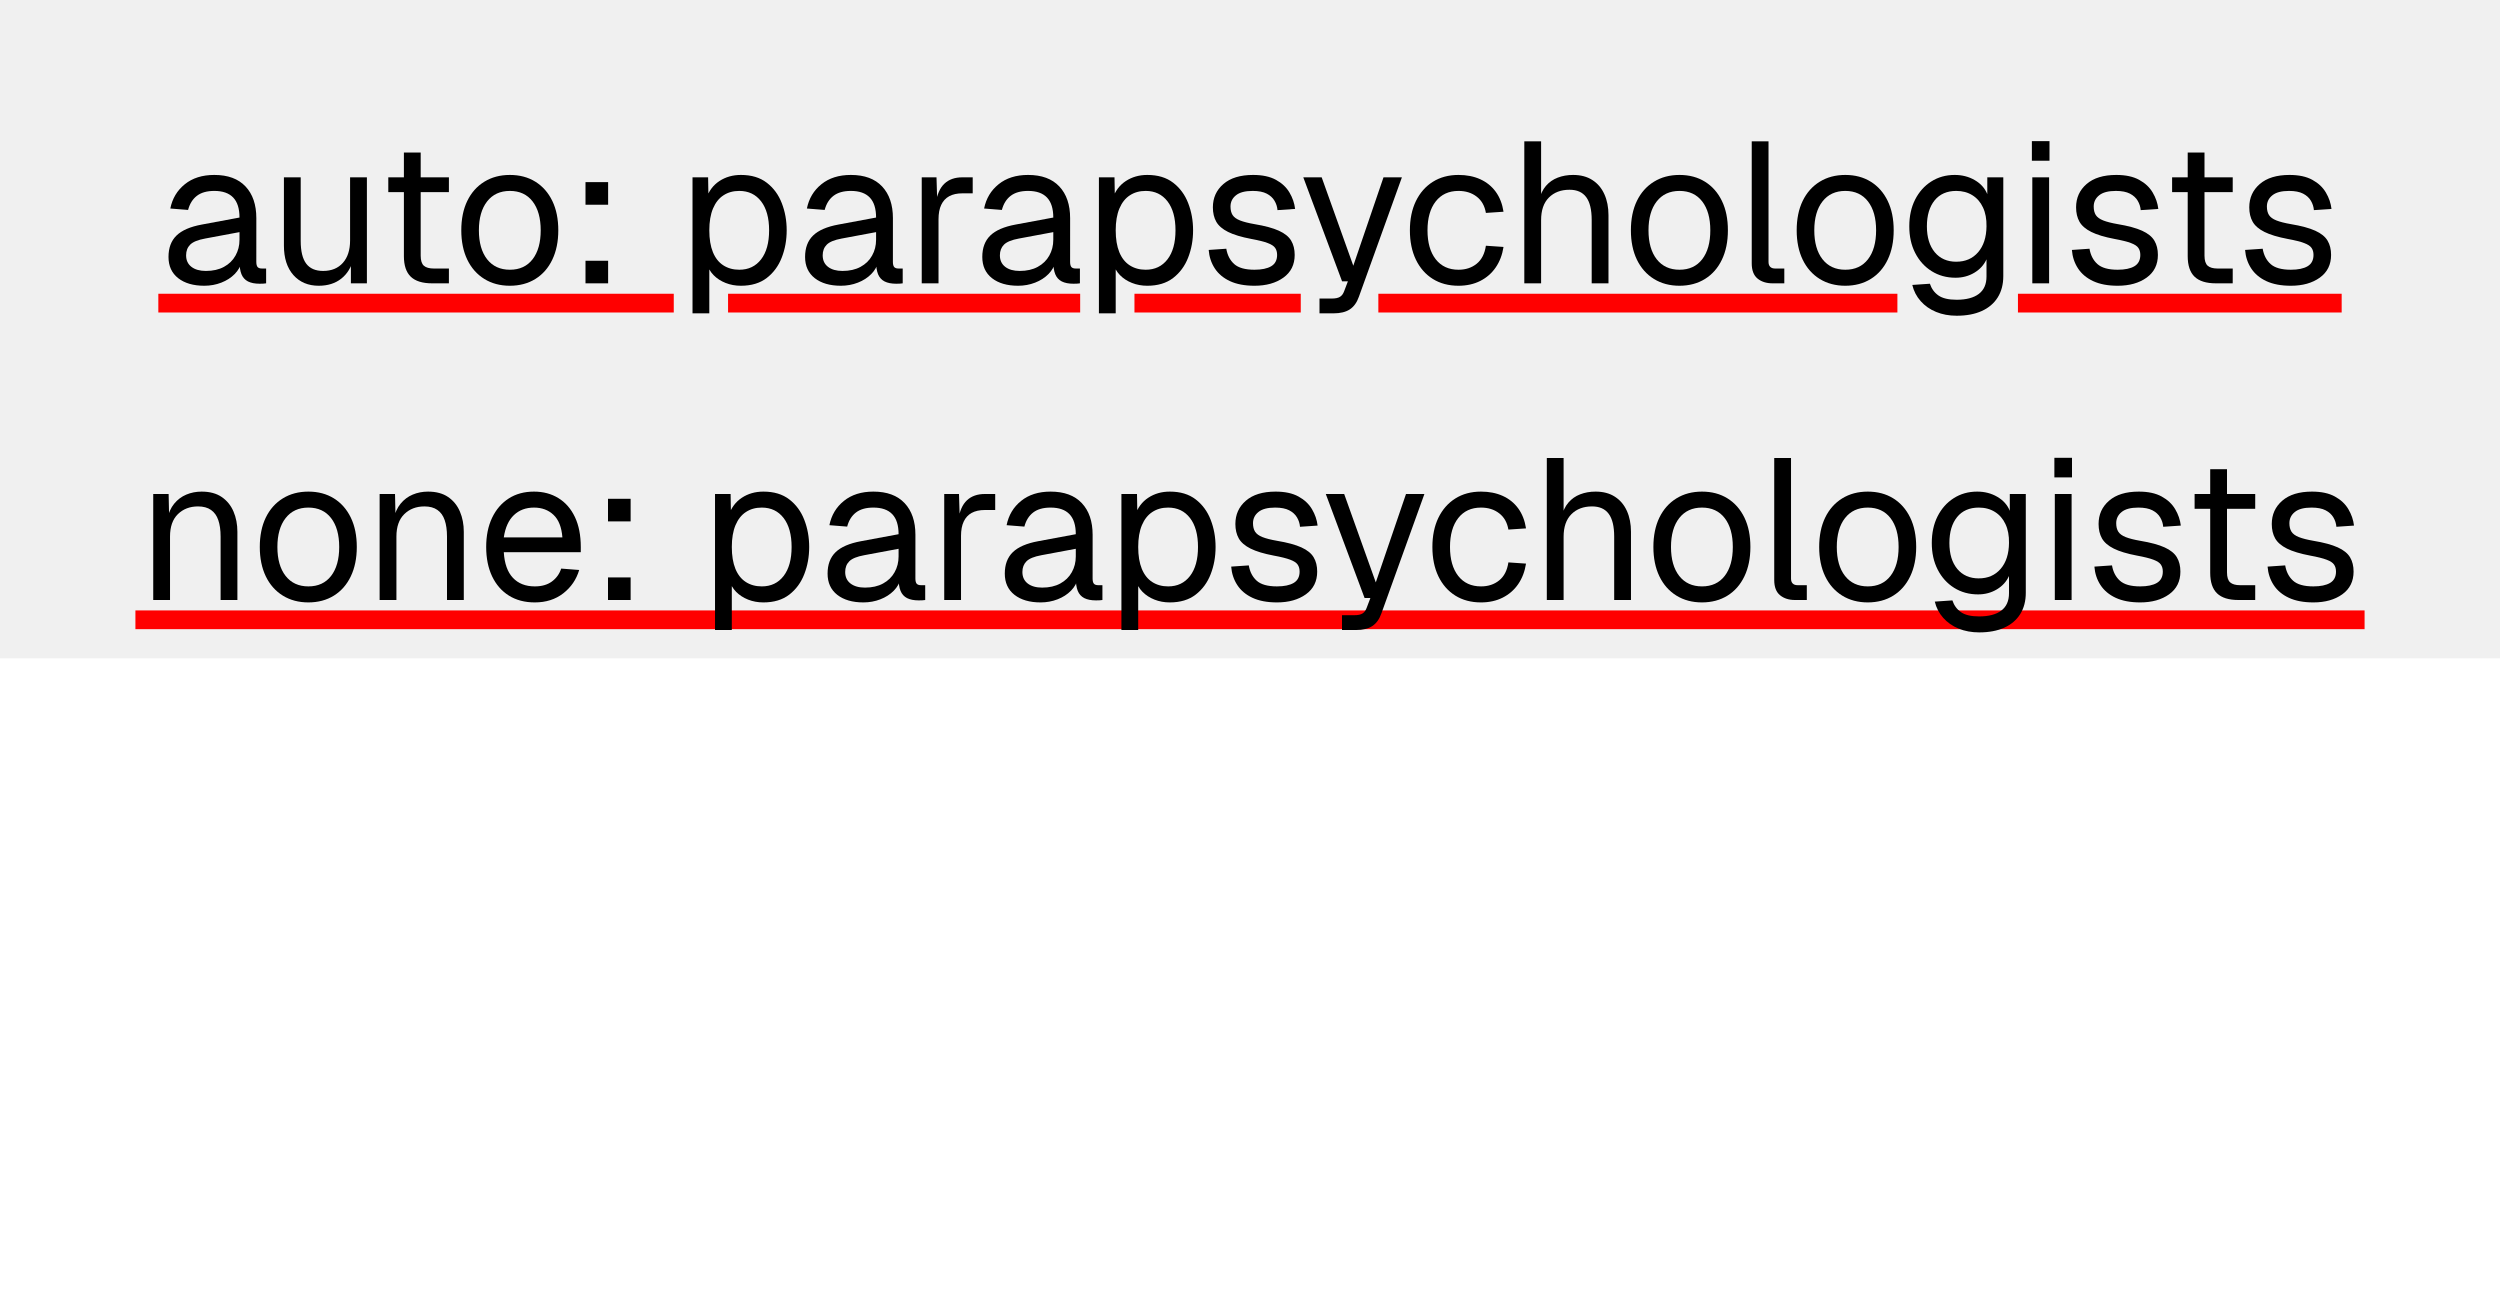
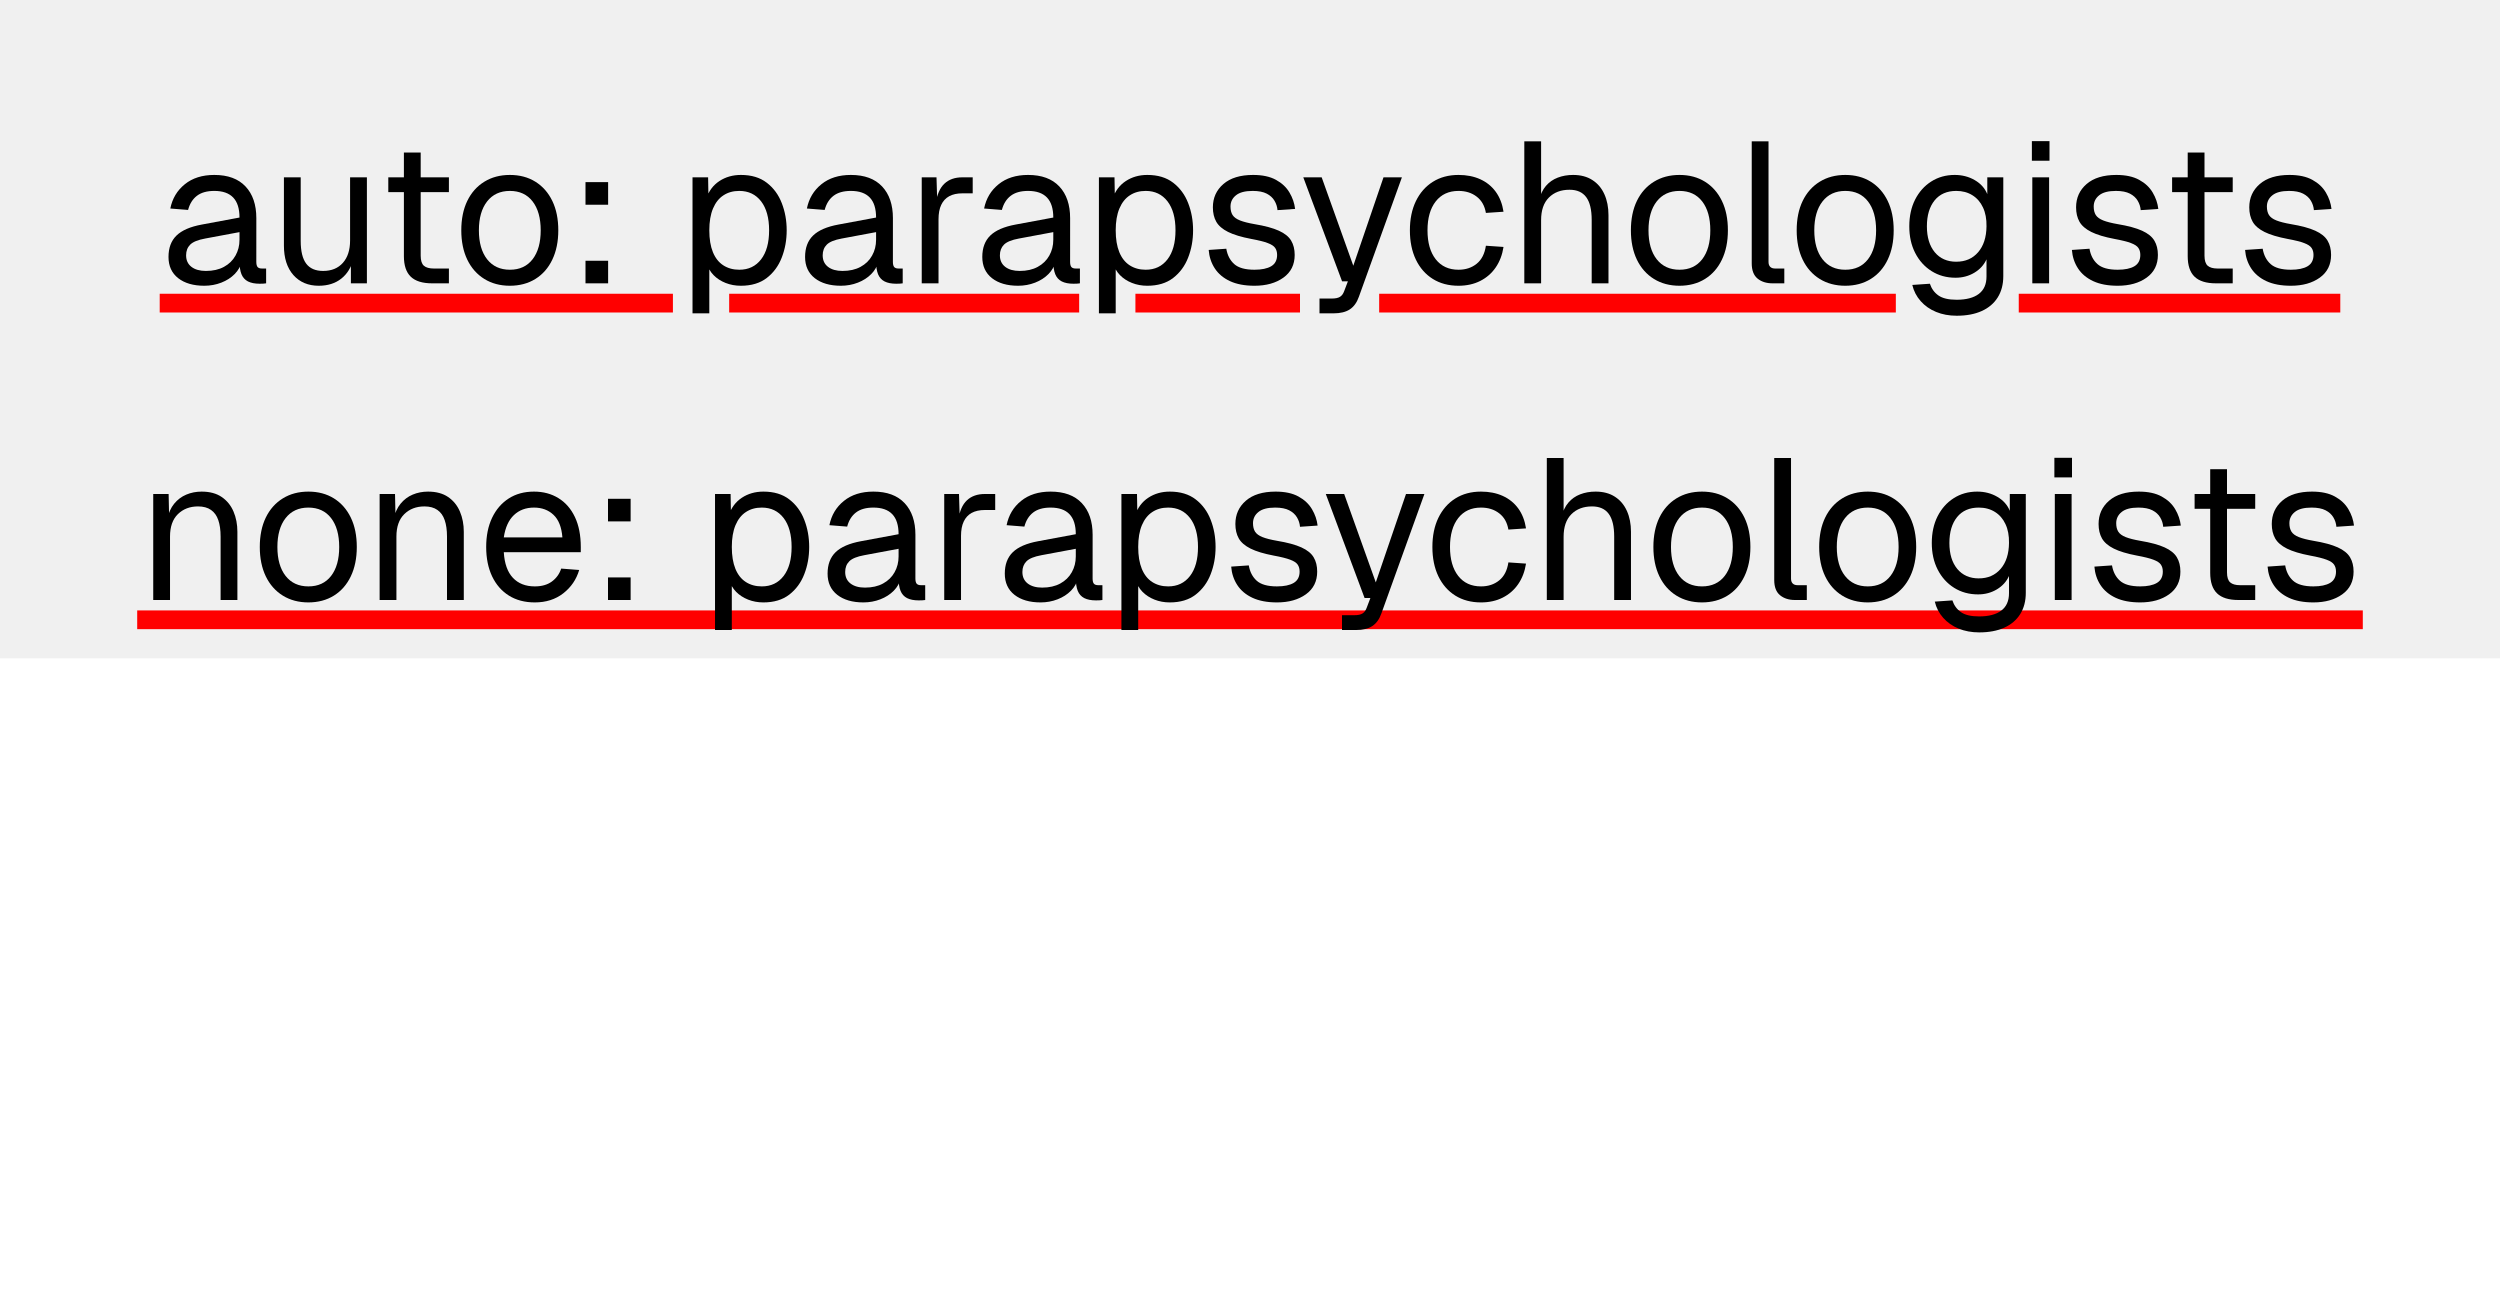
<svg xmlns="http://www.w3.org/2000/svg" width="1200" height="630" viewBox="0 0 1200 630">
  <rect x="0" y="0" width="1200" height="316" fill="#f0f0f0" />
-   <rect x="76" y="141" width="247.408" height="9" fill="#f00" />
-   <rect x="349.47" y="141" width="169.009" height="9" fill="#f00" />
-   <rect x="544.542" y="141" width="79.821" height="9" fill="#f00" />
-   <rect x="661.607" y="141" width="249.144" height="9" fill="#f00" />
-   <rect x="968.613" y="141" width="155.387" height="9" fill="#f00" />
+   <rect x="76.656" y="141" width="246.344" height="9" fill="#f00" />
+   <rect x="350" y="141" width="168" height="9" fill="#f00" />
+   <rect x="545" y="141" width="79" height="9" fill="#f00" />
+   <rect x="662" y="141" width="248" height="9" fill="#f00" />
+   <rect x="969" y="141" width="154.344" height="9" fill="#f00" />
  <g fill="#000">
    <use href="#g0" x="76.66" y="136" />
    <use href="#g1" x="128.59" y="136" />
    <use href="#g2" x="181.1" y="136" />
    <use href="#g3" x="217.2" y="136" />
    <use href="#g4" x="272.21" y="136" />
    <use href="#g5" x="324.72" y="136" />
    <use href="#g0" x="382.22" y="136" />
    <use href="#g6" x="434.74" y="136" />
    <use href="#g0" x="467.28" y="136" />
    <use href="#g5" x="519.79" y="136" />
    <use href="#g7" x="575.95" y="136" />
    <use href="#g8" x="623.47" y="136" />
    <use href="#g9" x="672.53" y="136" />
    <use href="#g10" x="723.98" y="136" />
    <use href="#g3" x="778.61" y="136" />
    <use href="#g11" x="833.14" y="136" />
    <use href="#g3" x="858.19" y="136" />
    <use href="#g12" x="912.24" y="136" />
    <use href="#g13" x="967.82" y="136" />
    <use href="#g7" x="990.29" y="136" />
    <use href="#g2" x="1037.33" y="136" />
    <use href="#g7" x="1073.42" y="136" />
  </g>
-   <rect x="65" y="293" width="1070" height="9" fill="#f00" />
+   <rect x="65.856" y="293" width="1068.288" height="9" fill="#f00" />
  <g fill="#000">
    <use href="#g14" x="65.86" y="288" />
    <use href="#g3" x="120.48" y="288" />
    <use href="#g14" x="174.53" y="288" />
    <use href="#g15" x="229.15" y="288" />
    <use href="#g4" x="283.01" y="288" />
    <use href="#g5" x="335.52" y="288" />
    <use href="#g0" x="393.02" y="288" />
    <use href="#g6" x="445.54" y="288" />
    <use href="#g0" x="478.08" y="288" />
    <use href="#g5" x="530.59" y="288" />
    <use href="#g7" x="586.75" y="288" />
    <use href="#g8" x="634.27" y="288" />
    <use href="#g9" x="683.33" y="288" />
    <use href="#g10" x="734.78" y="288" />
    <use href="#g3" x="789.41" y="288" />
    <use href="#g11" x="843.94" y="288" />
    <use href="#g3" x="868.99" y="288" />
    <use href="#g12" x="923.04" y="288" />
    <use href="#g13" x="978.62" y="288" />
    <use href="#g7" x="1001.09" y="288" />
    <use href="#g2" x="1048.13" y="288" />
    <use href="#g7" x="1084.22" y="288" />
  </g>
  <defs>
    <path id="g0" d="M21.41 1.16q-7.88 0-12.54-3.64-4.65-3.66-4.65-10.19t3.84-10.27 12.19-5.28l18.05-3.36q0-6.44-3.03-9.61t-9.07-3.17q-5.28 0-8.36 2.36-3.06 2.36-4.22 6.77l-8.53-.68q1.44-7.2 6.96-11.65 5.51-4.47 14.15-4.47 9.8 0 14.99 5.53 5.19 5.52 5.19 15.2l-.01 21.03q.01 1.72.61 2.44.63.72 2.08.72h2.02v7.11q-.39.09-1.27.14-.86.05-1.81.05-3.45 0-5.63-1.1-2.15-1.11-3.12-3.45-.95-2.36-.95-6.2l.97.19q-.68 3.26-3.27 5.9t-6.44 4.14q-3.83 1.49-8.15 1.49Zm.76-7.11q5.1 0 8.69-1.97 3.61-1.97 5.51-5.38 1.93-3.4 1.93-7.62v-3.66l-16.5 3.08q-5.19.95-7.16 2.92t-1.97 5.14q0 3.55 2.55 5.52t6.95 1.97Z" />
    <path id="g1" d="M24.39 1.16q-7.59 0-12.16-5.14-4.54-5.15-4.54-14.16v-32.74l8.06.01v30.51q0 7.41 2.64 10.91t8.11 3.5q6.05 0 9.5-3.89t3.45-10.71v-30.33l8.07.01v50.87h-7.68v-12.58l1.25.67q-1.54 6.25-5.87 9.66-4.31 3.41-10.83 3.41Z" />
    <path id="g2" d="M26.3 0q-6.91 0-10.22-3.17t-3.31-9.89v-49.72h8.06v49.53q0 3.45 1.53 4.8 1.55 1.34 4.72 1.34h7.3l-.01 7.11Zm-21.02-43.78v-7.1l29.1.01-.01 7.09Z" />
    <path id="g3" d="M27.55 1.16q-7 0-12.28-3.27t-8.18-9.27q-2.87-6-2.87-14.06 0-8.15 2.87-14.11 2.89-5.95 8.18-9.22 5.28-3.26 12.28-3.26 7.01 0 12.25 3.26 5.23 3.27 8.11 9.22t2.87 14.11q0 8.07-2.87 14.07t-8.11 9.26-12.25 3.27Zm0-7.69q7.01 0 10.9-5.03 3.89-5.05 3.89-13.88t-3.89-13.87-10.9-5.05q-7 0-10.94 5.05t-3.94 13.87q0 8.83 3.94 13.88 3.94 5.03 10.94 5.03Z" />
    <path id="g4" d="M8.83 0v-10.84h10.86v10.84Zm0-37.73v-10.85h10.86v10.85Z" />
    <path id="g5" d="M7.69 14.41v-65.29l7.48.01.19 10.93-1.16-.58q1.93-5.65 6.39-8.57 4.47-2.94 10.32-2.94 7.59 0 12.43 3.75 4.85 3.73 7.19 9.78 2.36 6.05 2.36 13.06t-2.36 13.05q-2.34 6.05-7.19 9.8t-12.43 3.75q-3.94 0-7.35-1.35t-5.76-3.75-3.21-5.65l1.16-1.35v25.35Zm22.45-20.94q6.63 0 10.47-4.99t3.84-13.92-3.84-13.92-10.47-5q-4.41 0-7.62 2.13-3.22 2.1-5 6.32-1.77 4.22-1.77 10.47 0 6.24 1.72 10.47 1.73 4.22 5 6.33t7.67 2.11Z" />
    <path id="g6" d="M7.69 0v-50.88l7.09.01.39 12.85-.76-.28q.95-6.53 4.17-9.54 3.22-3.04 8.59-3.04l4.99.01v7.67h-4.89q-3.85 0-6.4 1.39-2.53 1.39-3.82 4.14-1.3 2.73-1.3 6.95v30.72Z" />
    <path id="g7" d="M26.2 1.16q-7 0-11.75-2.21t-7.29-6.11q-2.55-3.89-2.94-8.87l8.45-.58q.77 4.61 3.78 7.34 3.03 2.74 9.75 2.74 5.19 0 8.02-1.67 2.84-1.69 2.84-5.43 0-2.01-.92-3.35-.91-1.36-3.59-2.36-2.69-1.02-7.88-1.97-7.11-1.35-11.14-3.36t-5.67-4.89q-1.63-2.89-1.63-6.92 0-6.82 5.04-11.18 5.04-4.37 14.26-4.37 6.72 0 10.99 2.36 4.28 2.34 6.48 6.09 2.22 3.74 2.7 7.86l-8.45.58q-.19-2.39-1.44-4.5-1.25-2.13-3.75-3.42t-6.72-1.3q-5.47 0-8.06 2.13-2.59 2.1-2.59 5.37 0 2.49 1 4.08 1.01 1.58 3.56 2.59t6.95 1.77q7.5 1.25 11.72 3.17t5.89 4.77q1.69 2.82 1.69 6.85 0 7.01-5.42 10.9t-13.88 3.89Z" />
    <path id="g8" d="M9.89 14.41v-7.11h5.86q2.69 0 3.98-.83 1.3-.81 1.97-2.63l1.82-4.79h-2.79l-18.62-49.93 8.83.01 15.17 42.42 14.5-42.43 8.83.01-20.64 57.31q-1.44 4.12-4.33 6.04-2.88 1.93-7.95 1.93Z" />
    <path id="g9" d="M27.55 1.16q-7.1 0-12.33-3.27t-8.13-9.27q-2.87-6-2.87-14.06t2.87-14.01q2.89-5.96 8.13-9.27t12.33-3.31q5.86 0 10.42 2.06t7.44 6 3.75 9.6l-8.46.57q-.86-5.08-4.42-7.81-3.55-2.75-8.73-2.75-7 0-10.94 5.05t-3.94 13.87q0 8.83 3.94 13.88 3.94 5.03 10.94 5.03 5.18 0 8.73-2.88 3.56-2.87 4.42-8.64l8.46.58q-.88 5.66-3.75 9.84t-7.44 6.49q-4.56 2.3-10.42 2.3Z" />
    <path id="g10" d="M7.69 0v-68.16h8.06v28.52l-.97-.2q.97-4.22 3.27-6.91t5.67-3.98q3.36-1.3 7.39-1.3 5.47 0 9.25 2.45 3.8 2.44 5.76 6.81 1.97 4.36 1.97 10.04v32.73h-8.06v-30.44q0-7.39-2.64-10.94t-8.01-3.54q-6.15 0-9.9 3.75-3.73 3.73-3.73 10.83v30.34Z" />
    <path id="g11" d="M17.66 0q-4.41 0-7.19-2.3t-2.78-7.29v-58.57h8.06v57.89q0 1.54.81 2.35t2.35.81h4.42v7.11Z" />
    <path id="g12" d="M26.97 15.55q-5.47 0-9.89-1.83-4.41-1.81-7.39-5.17t-4.03-7.78l8.45-.58q1.16 3.56 4.08 5.62 2.93 2.07 8.78 2.07 6.92-.01 10.61-2.8 3.7-2.78 3.7-8.35v-8.25q-1.83 4.04-5.86 6.44t-9.01 2.39q-6.44 0-11.49-3.17-5.03-3.17-7.87-8.73t-2.83-12.77q0-7.3 2.78-12.81 2.8-5.53 7.73-8.69 4.96-3.17 11.29-3.17 5.37 0 9.64 2.5 4.28 2.48 6 6.72v-8.06l7.68-.01v47.43q0 5.95-2.68 10.22-2.69 4.28-7.69 6.53-4.99 2.25-12 2.25Zm-.19-25.93q6.53.01 10.47-4.54 3.94-4.56 4.03-12.44.1-5.28-1.69-9.06-1.76-3.8-5.07-5.86-3.32-2.08-7.74-2.08-6.72 0-10.42 4.56-3.69 4.57-3.69 12.44t3.78 12.44q3.8 4.55 10.33 4.55Z" />
    <path id="g13" d="M7.69 0v-50.88l8.06.01v50.87Zm-.21-58.84v-9.41h8.46v9.41Z" />
    <path id="g14" d="M7.69 0v-50.88l7.39.01.28 12.95-.95-.86q.95-4.52 3.34-7.44 2.41-2.94 5.81-4.37 3.41-1.44 7.35-1.44 5.86 0 9.65 2.59t5.66 6.97q1.87 4.36 1.87 9.74v32.73h-8.06v-30.44q0-4.7-1.11-7.9-1.09-3.22-3.5-4.89-2.39-1.69-6.23-1.69-5.86 0-9.66 3.7-3.78 3.69-3.78 10.78v30.44Z" />
    <path id="g15" d="M27.55 1.16q-7.19 0-12.42-3.27t-8.08-9.27q-2.83-6-2.83-14.06t2.83-14.01q2.84-5.96 7.97-9.27t12.15-3.31q6.63 0 11.71 3.12t7.92 9.07q2.83 5.95 2.83 14.5l-.01 2.4h-36.95q.49 8.16 4.36 12.28 3.89 4.13 10.52 4.13 5 0 8.2-2.34 3.22-2.36 4.47-6.21l8.64.67q-2.02 6.83-7.64 11.21-5.61 4.36-13.67 4.36Zm-14.88-31.21h28.13q-.58-7.39-4.28-10.84-3.69-3.47-9.35-3.47-5.86 0-9.65 3.61-3.79 3.59-4.85 10.7Z" />
  </defs>
</svg>
